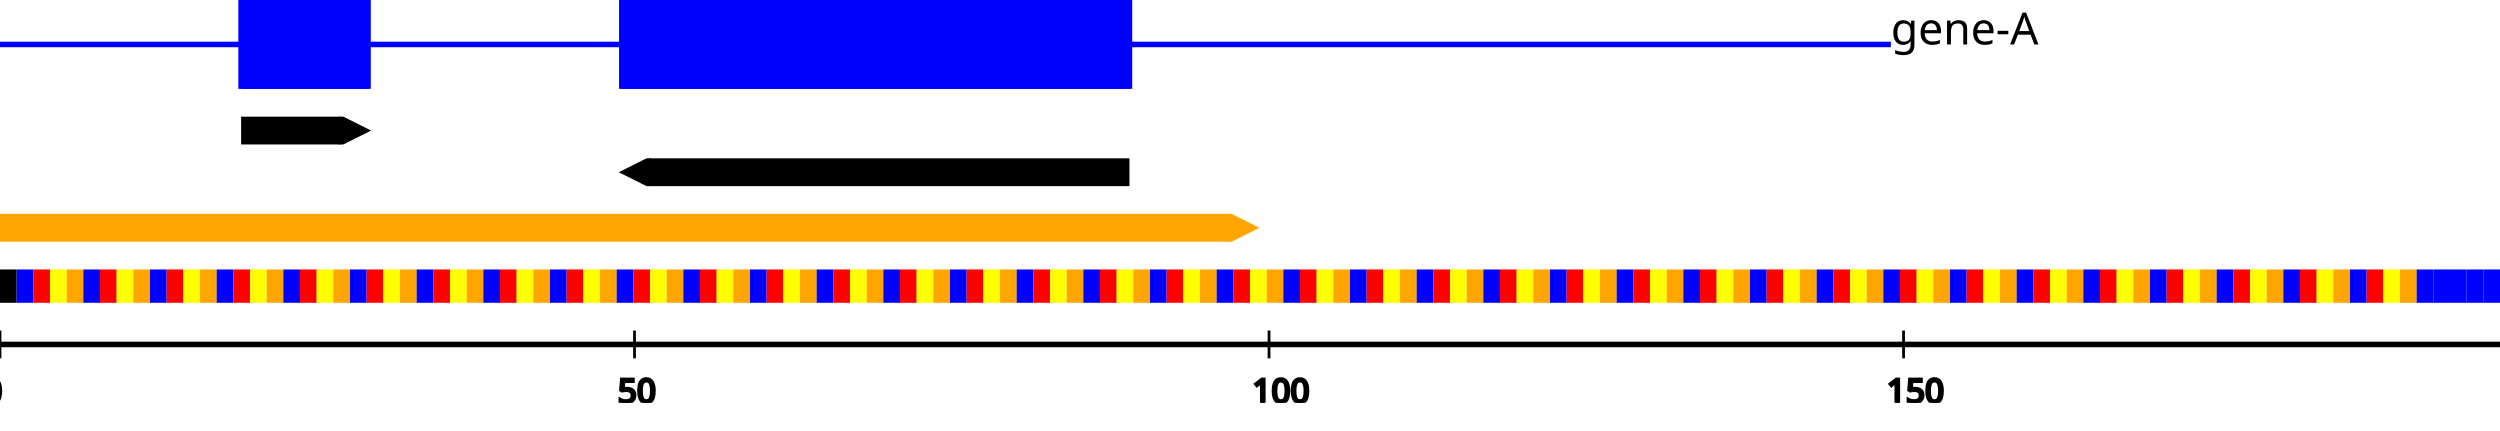
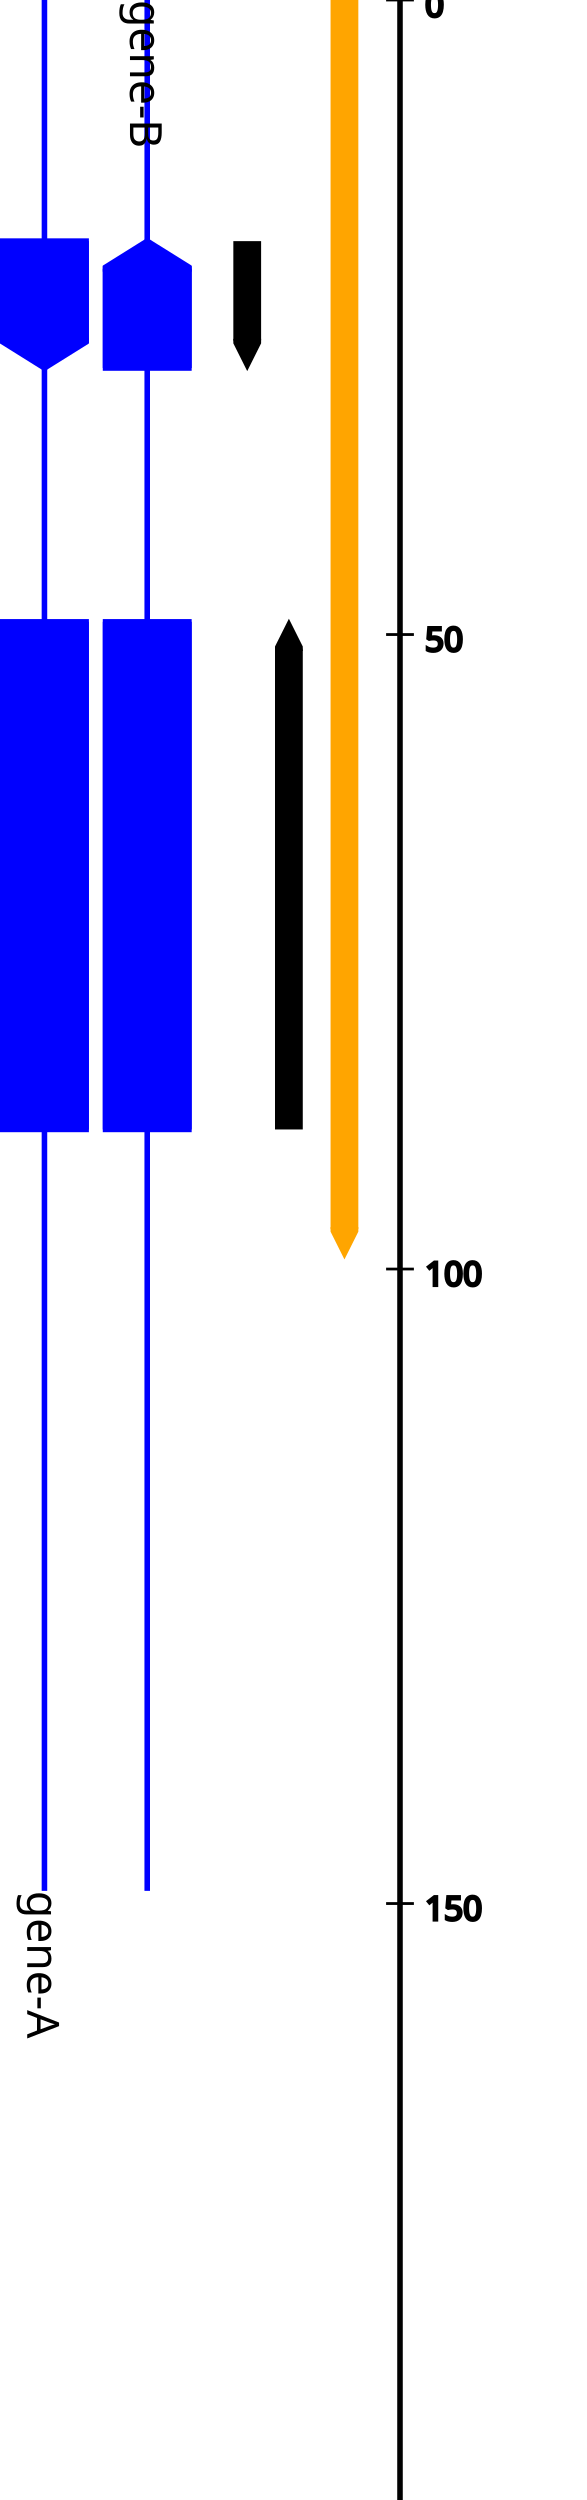
- <svg xmlns="http://www.w3.org/2000/svg" class="genome-browser" width="900" height="155" version="1.1">
-   <svg x="0" y="0" width="900" height="37" class="track">
-     <svg x="0" y="0" width="900" height="32" class="glyph">
+ <svg xmlns="http://www.w3.org/2000/svg" class="genome-browser" width="211" height="900" viewBox="0 0 211 900" version="1.1">
+   <svg x="0" y="0" width="74" height="900" class="track">
+     <svg x="0" y="0" width="32" height="900" class="glyph">
      <g class="gene-model" font-family="Verdana" font-size="16" stroke="blue" fill="blue" stroke-width="2">
-         <line x1="0" y1="16" x2="680.711" y2="16" />
-         <rect class="transcript" x="86.802" y="0" width="45.685" height="32" />
-         <rect class="transcript" x="223.858" y="0" width="182.741" height="32" />
-         <text style="" stroke="none" fill="black" class="gene-model-name" x="680.711" y="16">gene-A</text>
+         <line x1="16" y1="0" x2="16" y2="680.711" data-start="1" data-end="150" />
+         <g class="transcript" data-start="20" data-end="30">
+           <rect x="0" y="86.802" width="32" height="35.685" />
+           <polygon points="0,122.487 32,122.487 16,132.487" />
+         </g>
+         <rect class="transcript" x="0" y="223.858" width="32" height="182.741" data-start="50" data-end="90" />
+         <text style="writing-mode: tb;" stroke="none" fill="black" class="gene-model-name" x="16" y="680.711">gene-A</text>
+       </g>
+     </svg>
+     <svg x="37" y="0" width="32" height="900" class="glyph">
+       <g class="gene-model" font-family="Verdana" font-size="16" stroke="blue" fill="blue" stroke-width="2">
+         <line x1="16" y1="680.711" x2="16" y2="0" data-start="150" data-end="1" />
+         <g class="transcript" data-start="20" data-end="30">
+           <rect x="0" y="96.802" width="32" height="35.685" />
+           <polygon points="0,96.802 32,96.802 16,86.802" />
+         </g>
+         <rect class="transcript" x="0" y="223.858" width="32" height="182.741" data-start="50" data-end="90" />
+         <text style="writing-mode: tb;" stroke="none" fill="black" class="gene-model-name" x="16" y="0">gene-B</text>
      </g>
    </svg>
  </svg>
-   <svg x="0" y="42" width="900" height="30" class="track">
-     <svg x="0" y="0" width="900" height="10" class="glyph">
-       <g class="arrow-glyph" stroke="black" fill="black" data-direction="right">
-         <line stroke-width="10" x1="86.802" y1="5" x2="122.487" y2="5" />
-         <polygon points="122.487,10 132.487,5 122.487,0" />
+   <svg x="79" y="0" width="0" height="900" class="track">
+ 
+ </svg>
+   <svg x="84" y="0" width="30" height="900" class="track">
+     <svg x="0" y="0" width="10" height="900" class="glyph">
+       <g class="arrow-glyph" stroke="black" fill="black" data-direction="right" data-start="20" data-end="30">
+         <line stroke-width="10" x1="5" y1="86.802" x2="5" y2="122.487" />
+         <polygon points="0,122.487 10,122.487 5,132.487" />
      </g>
    </svg>
-     <svg x="0" y="15" width="900" height="10" class="glyph">
-       <g class="arrow-glyph" stroke="black" fill="black" data-direction="left">
-         <line stroke-width="10" x1="233.858" y1="5" x2="406.599" y2="5" />
-         <polygon points="223.858,5 233.858,10 233.858,0" />
+     <svg x="15" y="0" width="10" height="900" class="glyph">
+       <g class="arrow-glyph" stroke="black" fill="black" data-direction="left" data-start="50" data-end="90">
+         <line stroke-width="10" x1="5" y1="233.858" x2="5" y2="406.599" />
+         <polygon points="0,233.858 10,233.858 5,223.858" />
      </g>
    </svg>
  </svg>
-   <svg x="0" y="77" width="900" height="15" class="track">
-     <svg x="0" y="0" width="900" height="10" class="glyph">
-       <g class="arrow-glyph" stroke="orange" fill="orange" data-direction="right">
-         <line stroke-width="10" x1="0" y1="5" x2="442.284" y2="5" />
-         <polygon points="442.284,10 452.284,5 442.284,0" />
+   <svg x="119" y="0" width="15" height="900" class="track">
+     <svg x="0" y="0" width="10" height="900" class="glyph">
+       <g class="arrow-glyph" stroke="orange" fill="orange" data-direction="right" data-start="1" data-end="100">
+         <line stroke-width="10" x1="5" y1="0" x2="5" y2="442.284" />
+         <polygon points="0,442.284 10,442.284 5,452.284" />
      </g>
    </svg>
  </svg>
-   <svg x="0" y="97" width="900" height="17" class="track">
-     <svg x="0" y="0" width="900" height="12" class="glyph">
-       <g class="sequence">
-         <rect x="0" y="0" width="6" height="12" fill="" />
-         <rect x="6" y="0" width="6" height="12" fill="blue" />
-         <rect x="12" y="0" width="6" height="12" fill="red" />
-         <rect x="18" y="0" width="6" height="12" fill="yellow" />
-         <rect x="24" y="0" width="6" height="12" fill="orange" />
-         <rect x="30" y="0" width="6" height="12" fill="blue" />
-         <rect x="36" y="0" width="6" height="12" fill="red" />
-         <rect x="42" y="0" width="6" height="12" fill="yellow" />
-         <rect x="48" y="0" width="6" height="12" fill="orange" />
-         <rect x="54" y="0" width="6" height="12" fill="blue" />
-         <rect x="60" y="0" width="6" height="12" fill="red" />
-         <rect x="66" y="0" width="6" height="12" fill="yellow" />
-         <rect x="72" y="0" width="6" height="12" fill="orange" />
-         <rect x="78" y="0" width="6" height="12" fill="blue" />
-         <rect x="84" y="0" width="6" height="12" fill="red" />
-         <rect x="90" y="0" width="6" height="12" fill="yellow" />
-         <rect x="96" y="0" width="6" height="12" fill="orange" />
-         <rect x="102" y="0" width="6" height="12" fill="blue" />
-         <rect x="108" y="0" width="6" height="12" fill="red" />
-         <rect x="114" y="0" width="6" height="12" fill="yellow" />
-         <rect x="120" y="0" width="6" height="12" fill="orange" />
-         <rect x="126" y="0" width="6" height="12" fill="blue" />
-         <rect x="132" y="0" width="6" height="12" fill="red" />
-         <rect x="138" y="0" width="6" height="12" fill="yellow" />
-         <rect x="144" y="0" width="6" height="12" fill="orange" />
-         <rect x="150" y="0" width="6" height="12" fill="blue" />
-         <rect x="156" y="0" width="6" height="12" fill="red" />
-         <rect x="162" y="0" width="6" height="12" fill="yellow" />
-         <rect x="168" y="0" width="6" height="12" fill="orange" />
-         <rect x="174" y="0" width="6" height="12" fill="blue" />
-         <rect x="180" y="0" width="6" height="12" fill="red" />
-         <rect x="186" y="0" width="6" height="12" fill="yellow" />
-         <rect x="192" y="0" width="6" height="12" fill="orange" />
-         <rect x="198" y="0" width="6" height="12" fill="blue" />
-         <rect x="204" y="0" width="6" height="12" fill="red" />
-         <rect x="210" y="0" width="6" height="12" fill="yellow" />
-         <rect x="216" y="0" width="6" height="12" fill="orange" />
-         <rect x="222" y="0" width="6" height="12" fill="blue" />
-         <rect x="228" y="0" width="6" height="12" fill="red" />
-         <rect x="234" y="0" width="6" height="12" fill="yellow" />
-         <rect x="240" y="0" width="6" height="12" fill="orange" />
-         <rect x="246" y="0" width="6" height="12" fill="blue" />
-         <rect x="252" y="0" width="6" height="12" fill="red" />
-         <rect x="258" y="0" width="6" height="12" fill="yellow" />
-         <rect x="264" y="0" width="6" height="12" fill="orange" />
-         <rect x="270" y="0" width="6" height="12" fill="blue" />
-         <rect x="276" y="0" width="6" height="12" fill="red" />
-         <rect x="282" y="0" width="6" height="12" fill="yellow" />
-         <rect x="288" y="0" width="6" height="12" fill="orange" />
-         <rect x="294" y="0" width="6" height="12" fill="blue" />
-         <rect x="300" y="0" width="6" height="12" fill="red" />
-         <rect x="306" y="0" width="6" height="12" fill="yellow" />
-         <rect x="312" y="0" width="6" height="12" fill="orange" />
-         <rect x="318" y="0" width="6" height="12" fill="blue" />
-         <rect x="324" y="0" width="6" height="12" fill="red" />
-         <rect x="330" y="0" width="6" height="12" fill="yellow" />
-         <rect x="336" y="0" width="6" height="12" fill="orange" />
-         <rect x="342" y="0" width="6" height="12" fill="blue" />
-         <rect x="348" y="0" width="6" height="12" fill="red" />
-         <rect x="354" y="0" width="6" height="12" fill="yellow" />
-         <rect x="360" y="0" width="6" height="12" fill="orange" />
-         <rect x="366" y="0" width="6" height="12" fill="blue" />
-         <rect x="372" y="0" width="6" height="12" fill="red" />
-         <rect x="378" y="0" width="6" height="12" fill="yellow" />
-         <rect x="384" y="0" width="6" height="12" fill="orange" />
-         <rect x="390" y="0" width="6" height="12" fill="blue" />
-         <rect x="396" y="0" width="6" height="12" fill="red" />
-         <rect x="402" y="0" width="6" height="12" fill="yellow" />
-         <rect x="408" y="0" width="6" height="12" fill="orange" />
-         <rect x="414" y="0" width="6" height="12" fill="blue" />
-         <rect x="420" y="0" width="6" height="12" fill="red" />
-         <rect x="426" y="0" width="6" height="12" fill="yellow" />
-         <rect x="432" y="0" width="6" height="12" fill="orange" />
-         <rect x="438" y="0" width="6" height="12" fill="blue" />
-         <rect x="444" y="0" width="6" height="12" fill="red" />
-         <rect x="450" y="0" width="6" height="12" fill="yellow" />
-         <rect x="456" y="0" width="6" height="12" fill="orange" />
-         <rect x="462" y="0" width="6" height="12" fill="blue" />
-         <rect x="468" y="0" width="6" height="12" fill="red" />
-         <rect x="474" y="0" width="6" height="12" fill="yellow" />
-         <rect x="480" y="0" width="6" height="12" fill="orange" />
-         <rect x="486" y="0" width="6" height="12" fill="blue" />
-         <rect x="492" y="0" width="6" height="12" fill="red" />
-         <rect x="498" y="0" width="6" height="12" fill="yellow" />
-         <rect x="504" y="0" width="6" height="12" fill="orange" />
-         <rect x="510" y="0" width="6" height="12" fill="blue" />
-         <rect x="516" y="0" width="6" height="12" fill="red" />
-         <rect x="522" y="0" width="6" height="12" fill="yellow" />
-         <rect x="528" y="0" width="6" height="12" fill="orange" />
-         <rect x="534" y="0" width="6" height="12" fill="blue" />
-         <rect x="540" y="0" width="6" height="12" fill="red" />
-         <rect x="546" y="0" width="6" height="12" fill="yellow" />
-         <rect x="552" y="0" width="6" height="12" fill="orange" />
-         <rect x="558" y="0" width="6" height="12" fill="blue" />
-         <rect x="564" y="0" width="6" height="12" fill="red" />
-         <rect x="570" y="0" width="6" height="12" fill="yellow" />
-         <rect x="576" y="0" width="6" height="12" fill="orange" />
-         <rect x="582" y="0" width="6" height="12" fill="blue" />
-         <rect x="588" y="0" width="6" height="12" fill="red" />
-         <rect x="594" y="0" width="6" height="12" fill="yellow" />
-         <rect x="600" y="0" width="6" height="12" fill="orange" />
-         <rect x="606" y="0" width="6" height="12" fill="blue" />
-         <rect x="612" y="0" width="6" height="12" fill="red" />
-         <rect x="618" y="0" width="6" height="12" fill="yellow" />
-         <rect x="624" y="0" width="6" height="12" fill="orange" />
-         <rect x="630" y="0" width="6" height="12" fill="blue" />
-         <rect x="636" y="0" width="6" height="12" fill="red" />
-         <rect x="642" y="0" width="6" height="12" fill="yellow" />
-         <rect x="648" y="0" width="6" height="12" fill="orange" />
-         <rect x="654" y="0" width="6" height="12" fill="blue" />
-         <rect x="660" y="0" width="6" height="12" fill="red" />
-         <rect x="666" y="0" width="6" height="12" fill="yellow" />
-         <rect x="672" y="0" width="6" height="12" fill="orange" />
-         <rect x="678" y="0" width="6" height="12" fill="blue" />
-         <rect x="684" y="0" width="6" height="12" fill="red" />
-         <rect x="690" y="0" width="6" height="12" fill="yellow" />
-         <rect x="696" y="0" width="6" height="12" fill="orange" />
-         <rect x="702" y="0" width="6" height="12" fill="blue" />
-         <rect x="708" y="0" width="6" height="12" fill="red" />
-         <rect x="714" y="0" width="6" height="12" fill="yellow" />
-         <rect x="720" y="0" width="6" height="12" fill="orange" />
-         <rect x="726" y="0" width="6" height="12" fill="blue" />
-         <rect x="732" y="0" width="6" height="12" fill="red" />
-         <rect x="738" y="0" width="6" height="12" fill="yellow" />
-         <rect x="744" y="0" width="6" height="12" fill="orange" />
-         <rect x="750" y="0" width="6" height="12" fill="blue" />
-         <rect x="756" y="0" width="6" height="12" fill="red" />
-         <rect x="762" y="0" width="6" height="12" fill="yellow" />
-         <rect x="768" y="0" width="6" height="12" fill="orange" />
-         <rect x="774" y="0" width="6" height="12" fill="blue" />
-         <rect x="780" y="0" width="6" height="12" fill="red" />
-         <rect x="786" y="0" width="6" height="12" fill="yellow" />
-         <rect x="792" y="0" width="6" height="12" fill="orange" />
-         <rect x="798" y="0" width="6" height="12" fill="blue" />
-         <rect x="804" y="0" width="6" height="12" fill="red" />
-         <rect x="810" y="0" width="6" height="12" fill="yellow" />
-         <rect x="816" y="0" width="6" height="12" fill="orange" />
-         <rect x="822" y="0" width="6" height="12" fill="blue" />
-         <rect x="828" y="0" width="6" height="12" fill="red" />
-         <rect x="834" y="0" width="6" height="12" fill="yellow" />
-         <rect x="840" y="0" width="6" height="12" fill="orange" />
-         <rect x="846" y="0" width="6" height="12" fill="blue" />
-         <rect x="852" y="0" width="6" height="12" fill="red" />
-         <rect x="858" y="0" width="6" height="12" fill="yellow" />
-         <rect x="864" y="0" width="6" height="12" fill="orange" />
-         <rect x="870" y="0" width="6" height="12" fill="blue" />
-         <rect x="876" y="0" width="6" height="12" fill="blue" />
-         <rect x="882" y="0" width="6" height="12" fill="blue" />
-         <rect x="888" y="0" width="6" height="12" fill="blue" />
-         <rect x="894" y="0" width="6" height="12" fill="blue" />
-       </g>
-     </svg>
-   </svg>
-   <svg x="0" y="119" width="900" height="31" class="track">
-     <svg x="0" y="0" width="900" height="26" class="glyph">
+   <svg x="139" y="0" width="67" height="900" class="track">
+     <svg x="0" y="0" width="62" height="900" class="glyph">
      <g class="scale" font-family="Verdana" font-size="12" stroke="black" line-color="black" stroke-width="2">
-         <line class="scale-x" x1="0" y1="5" x2="900" y2="5" />
-         <line stroke-width="1" class="scale-step" x1="0" y1="0" x2="0" y2="10" />
-         <text stroke-width="1" x="-6" y="26">0</text>
-         <line stroke-width="1" class="scale-step" x1="228.426" y1="0" x2="228.426" y2="10" />
-         <text stroke-width="1" x="222.426" y="26">50</text>
-         <line stroke-width="1" class="scale-step" x1="456.853" y1="0" x2="456.853" y2="10" />
-         <text stroke-width="1" x="450.853" y="26">100</text>
-         <line stroke-width="1" class="scale-step" x1="685.279" y1="0" x2="685.279" y2="10" />
-         <text stroke-width="1" x="679.279" y="26">150</text>
+         <line class="scale-x" x1="5" y1="0" x2="5" y2="900" />
+         <line stroke-width="1" class="scale-step" x1="0" y1="0" x2="10" y2="0" />
+         <text stroke-width="1" x="14" y="6">0</text>
+         <line stroke-width="1" class="scale-step" x1="0" y1="228.426" x2="10" y2="228.426" />
+         <text stroke-width="1" x="14" y="234.426">50</text>
+         <line stroke-width="1" class="scale-step" x1="0" y1="456.853" x2="10" y2="456.853" />
+         <text stroke-width="1" x="14" y="462.853">100</text>
+         <line stroke-width="1" class="scale-step" x1="0" y1="685.279" x2="10" y2="685.279" />
+         <text stroke-width="1" x="14" y="691.279">150</text>
      </g>
    </svg>
  </svg>
</svg>
